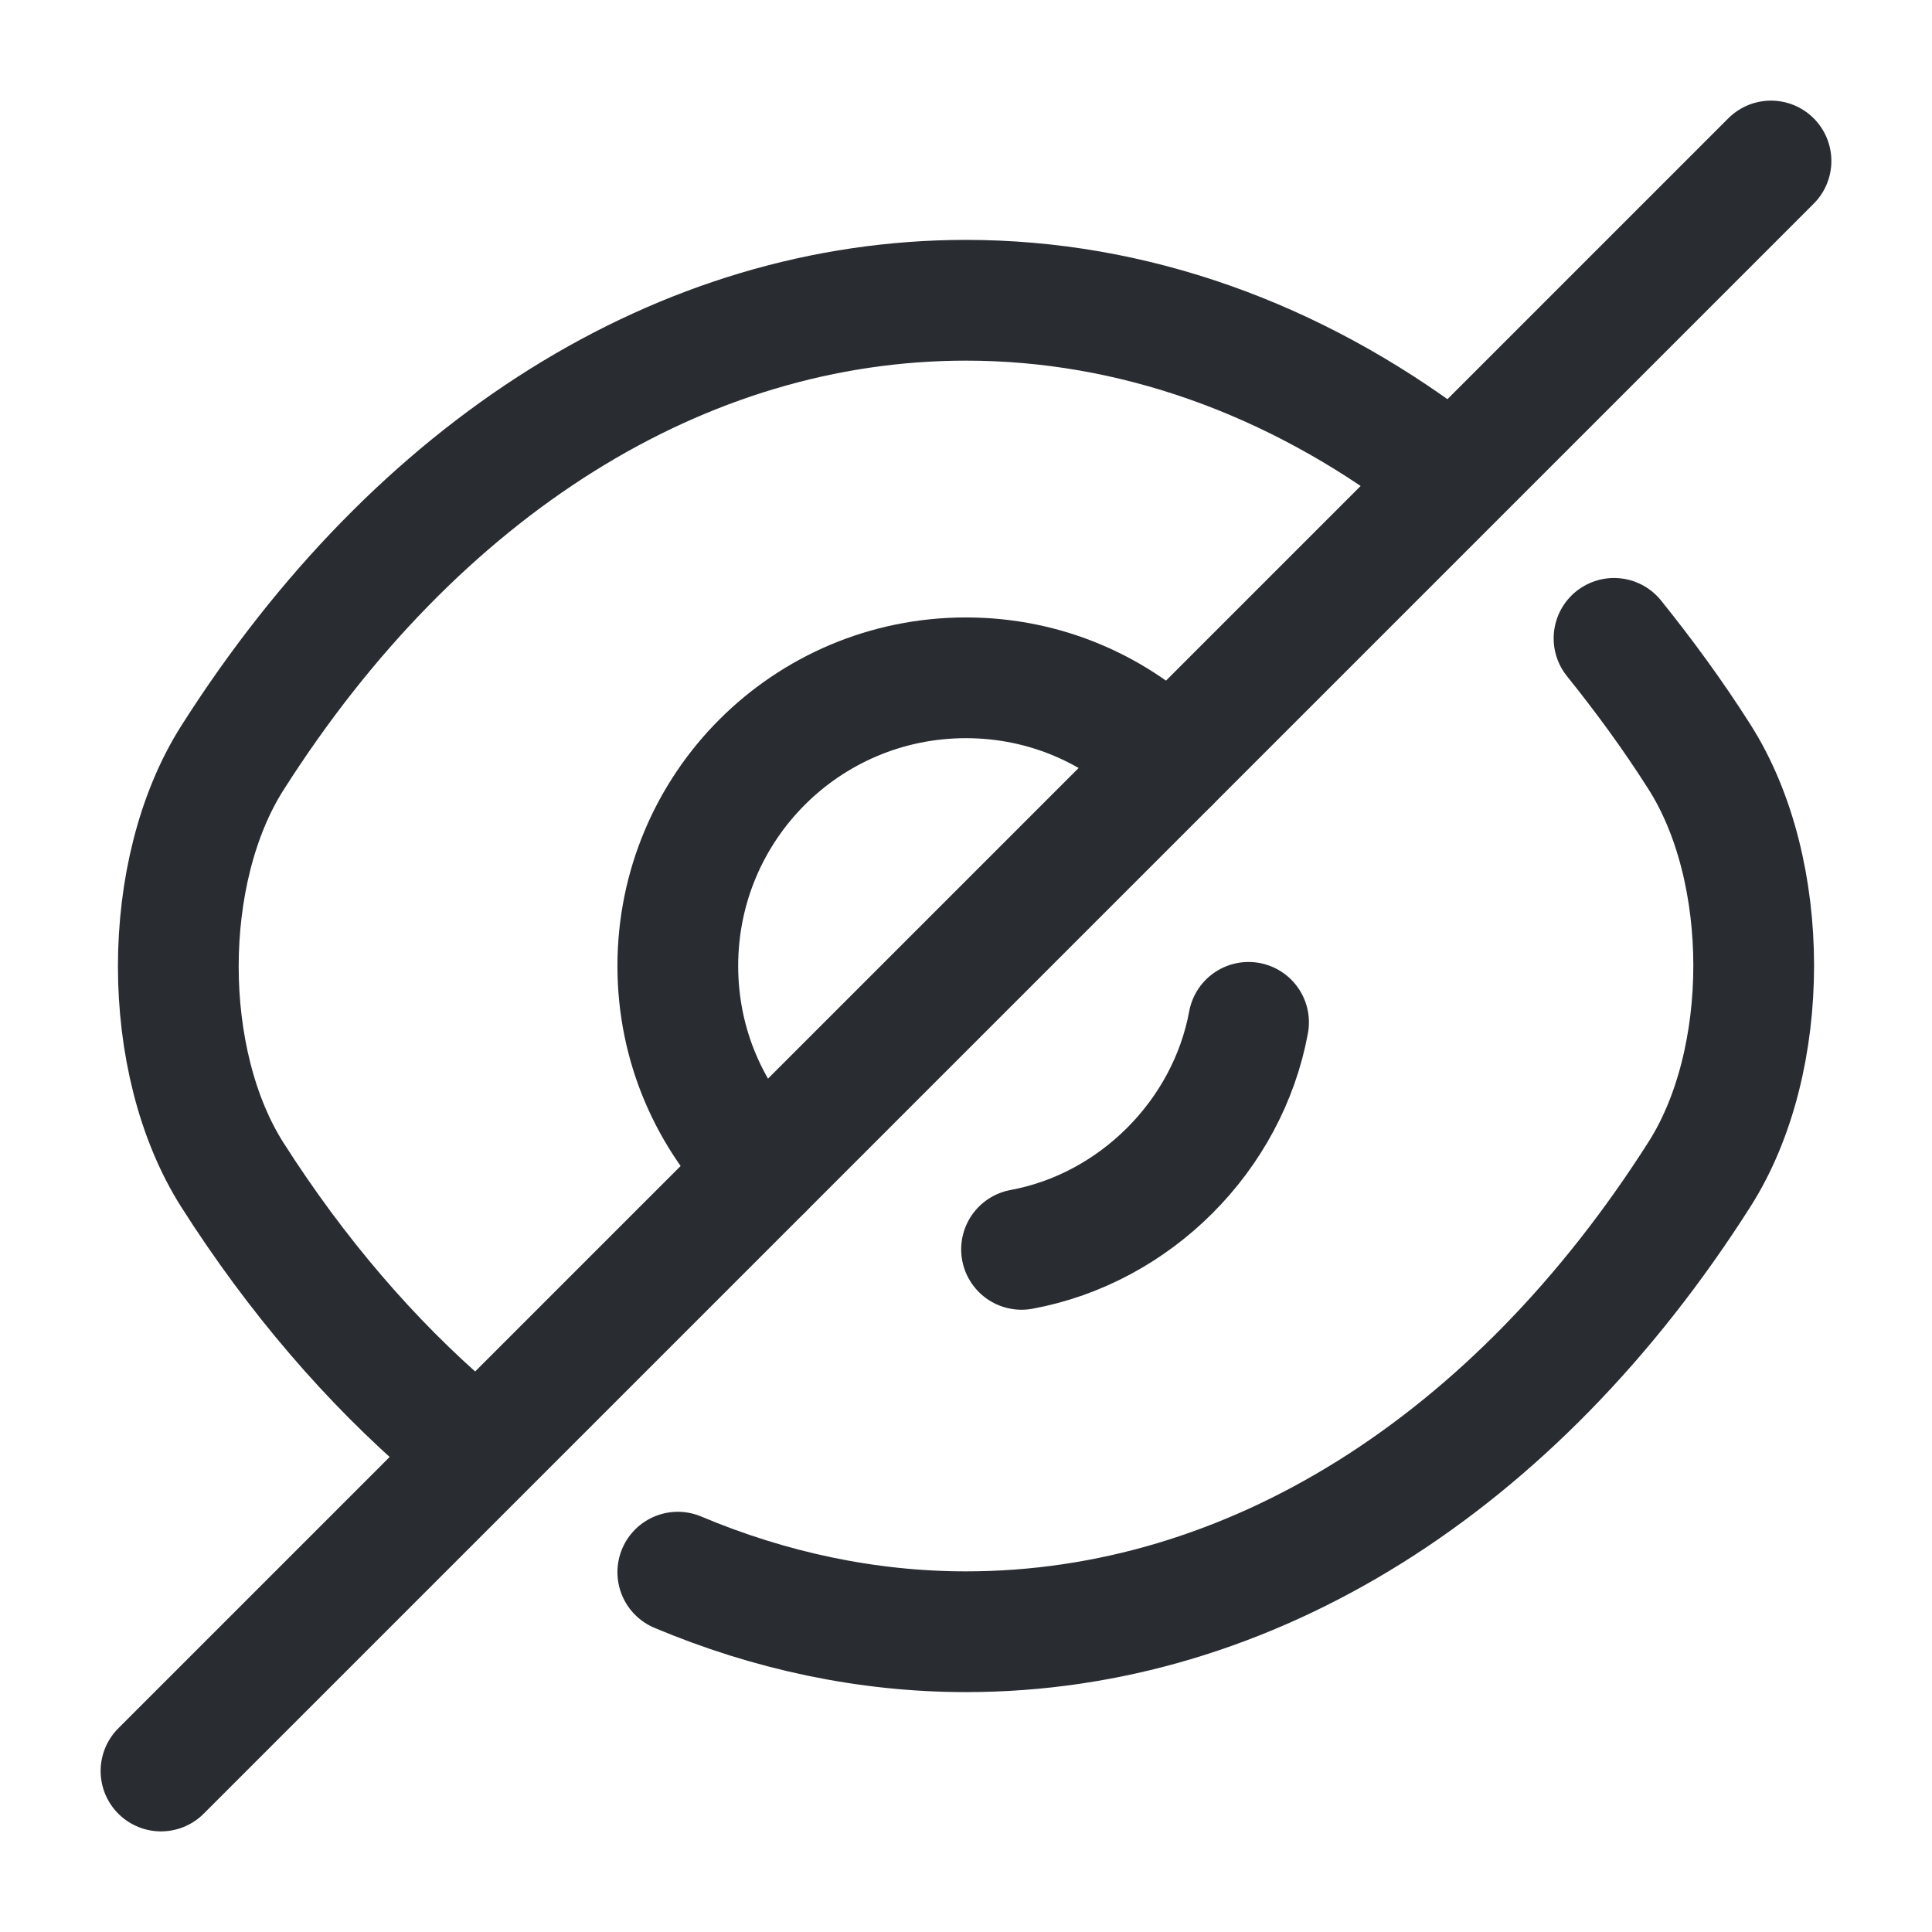
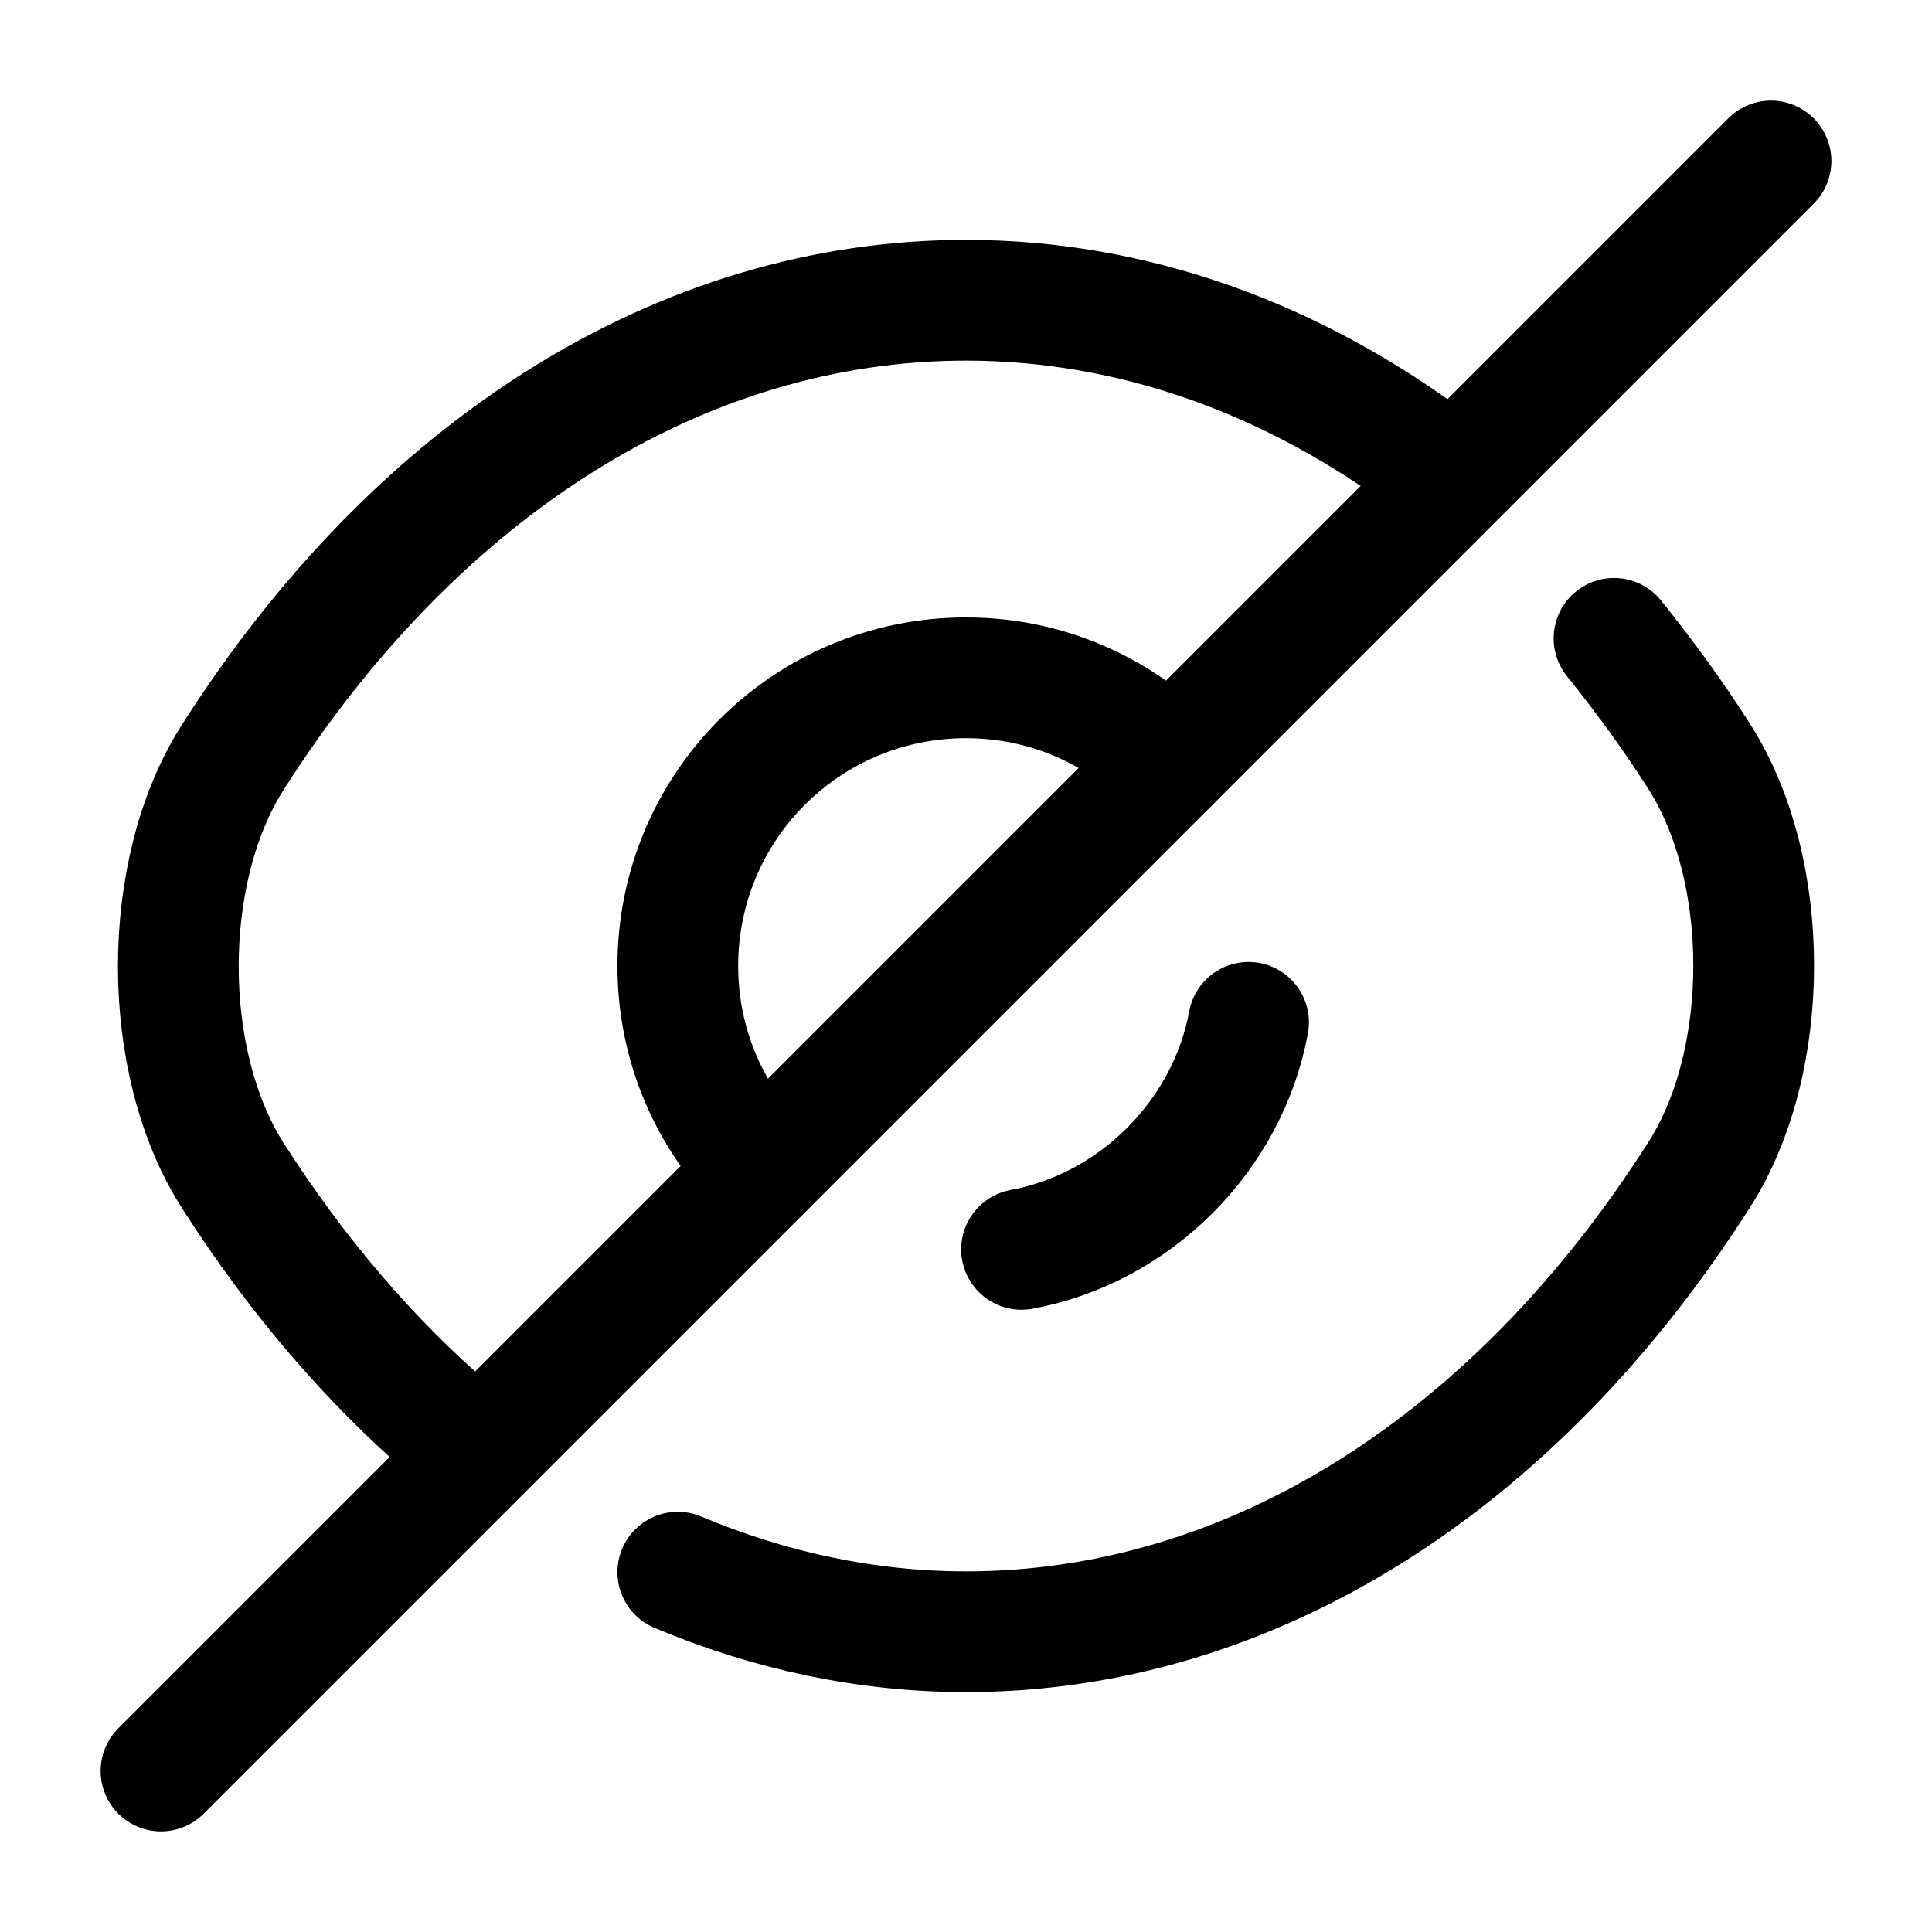
<svg xmlns="http://www.w3.org/2000/svg" width="24" height="24" viewBox="0 0 24 24" fill="none">
-   <path d="M14.53 9.47L9.47 14.53C8.82 13.88 8.42 12.99 8.42 12C8.42 10.02 10.02 8.42 12 8.42C12.99 8.42 13.88 8.82 14.53 9.47Z" stroke="#292D32" stroke-width="1.5" stroke-linecap="round" stroke-linejoin="round" />
-   <path d="M17.82 5.77C16.07 4.45 14.07 3.73 12 3.73C8.47 3.73 5.18 5.81 2.89 9.41C1.99 10.82 1.99 13.19 2.89 14.6C3.68 15.84 4.6 16.91 5.6 17.77" stroke="#292D32" stroke-width="1.5" stroke-linecap="round" stroke-linejoin="round" />
-   <path d="M8.42 19.53C9.56 20.01 10.77 20.27 12 20.27C15.53 20.27 18.82 18.19 21.11 14.59C22.01 13.18 22.01 10.81 21.11 9.4C20.78 8.88 20.42 8.39 20.05 7.93" stroke="#292D32" stroke-width="1.5" stroke-linecap="round" stroke-linejoin="round" />
-   <path d="M15.51 12.7C15.25 14.11 14.1 15.26 12.69 15.52" stroke="#292D32" stroke-width="1.5" stroke-linecap="round" stroke-linejoin="round" />
-   <path d="M9.47 14.53L2 22" stroke="#292D32" stroke-width="1.5" stroke-linecap="round" stroke-linejoin="round" />
-   <path d="M22 2L14.53 9.47" stroke="#292D32" stroke-width="1.5" stroke-linecap="round" stroke-linejoin="round" />
+   <path d="M14.53 9.47L9.47 14.53C8.82 13.88 8.42 12.99 8.42 12C8.42 10.02 10.02 8.42 12 8.42C12.99 8.42 13.88 8.82 14.53 9.47Z" stroke="currentColor" stroke-width="1.5" stroke-linecap="round" stroke-linejoin="round" />
+   <path d="M17.82 5.77C16.07 4.45 14.07 3.73 12 3.73C8.47 3.73 5.18 5.81 2.89 9.41C1.99 10.82 1.99 13.19 2.89 14.6C3.68 15.84 4.6 16.91 5.6 17.77" stroke="currentColor" stroke-width="1.5" stroke-linecap="round" stroke-linejoin="round" />
+   <path d="M8.42 19.53C9.56 20.01 10.77 20.27 12 20.27C15.53 20.27 18.82 18.19 21.11 14.59C22.01 13.18 22.01 10.81 21.11 9.4C20.78 8.88 20.42 8.39 20.05 7.93" stroke="currentColor" stroke-width="1.5" stroke-linecap="round" stroke-linejoin="round" />
+   <path d="M15.51 12.7C15.25 14.11 14.1 15.26 12.69 15.52" stroke="currentColor" stroke-width="1.5" stroke-linecap="round" stroke-linejoin="round" />
+   <path d="M9.47 14.53L2 22" stroke="currentColor" stroke-width="1.5" stroke-linecap="round" stroke-linejoin="round" />
+   <path d="M22 2L14.53 9.47" stroke="currentColor" stroke-width="1.5" stroke-linecap="round" stroke-linejoin="round" />
</svg>
